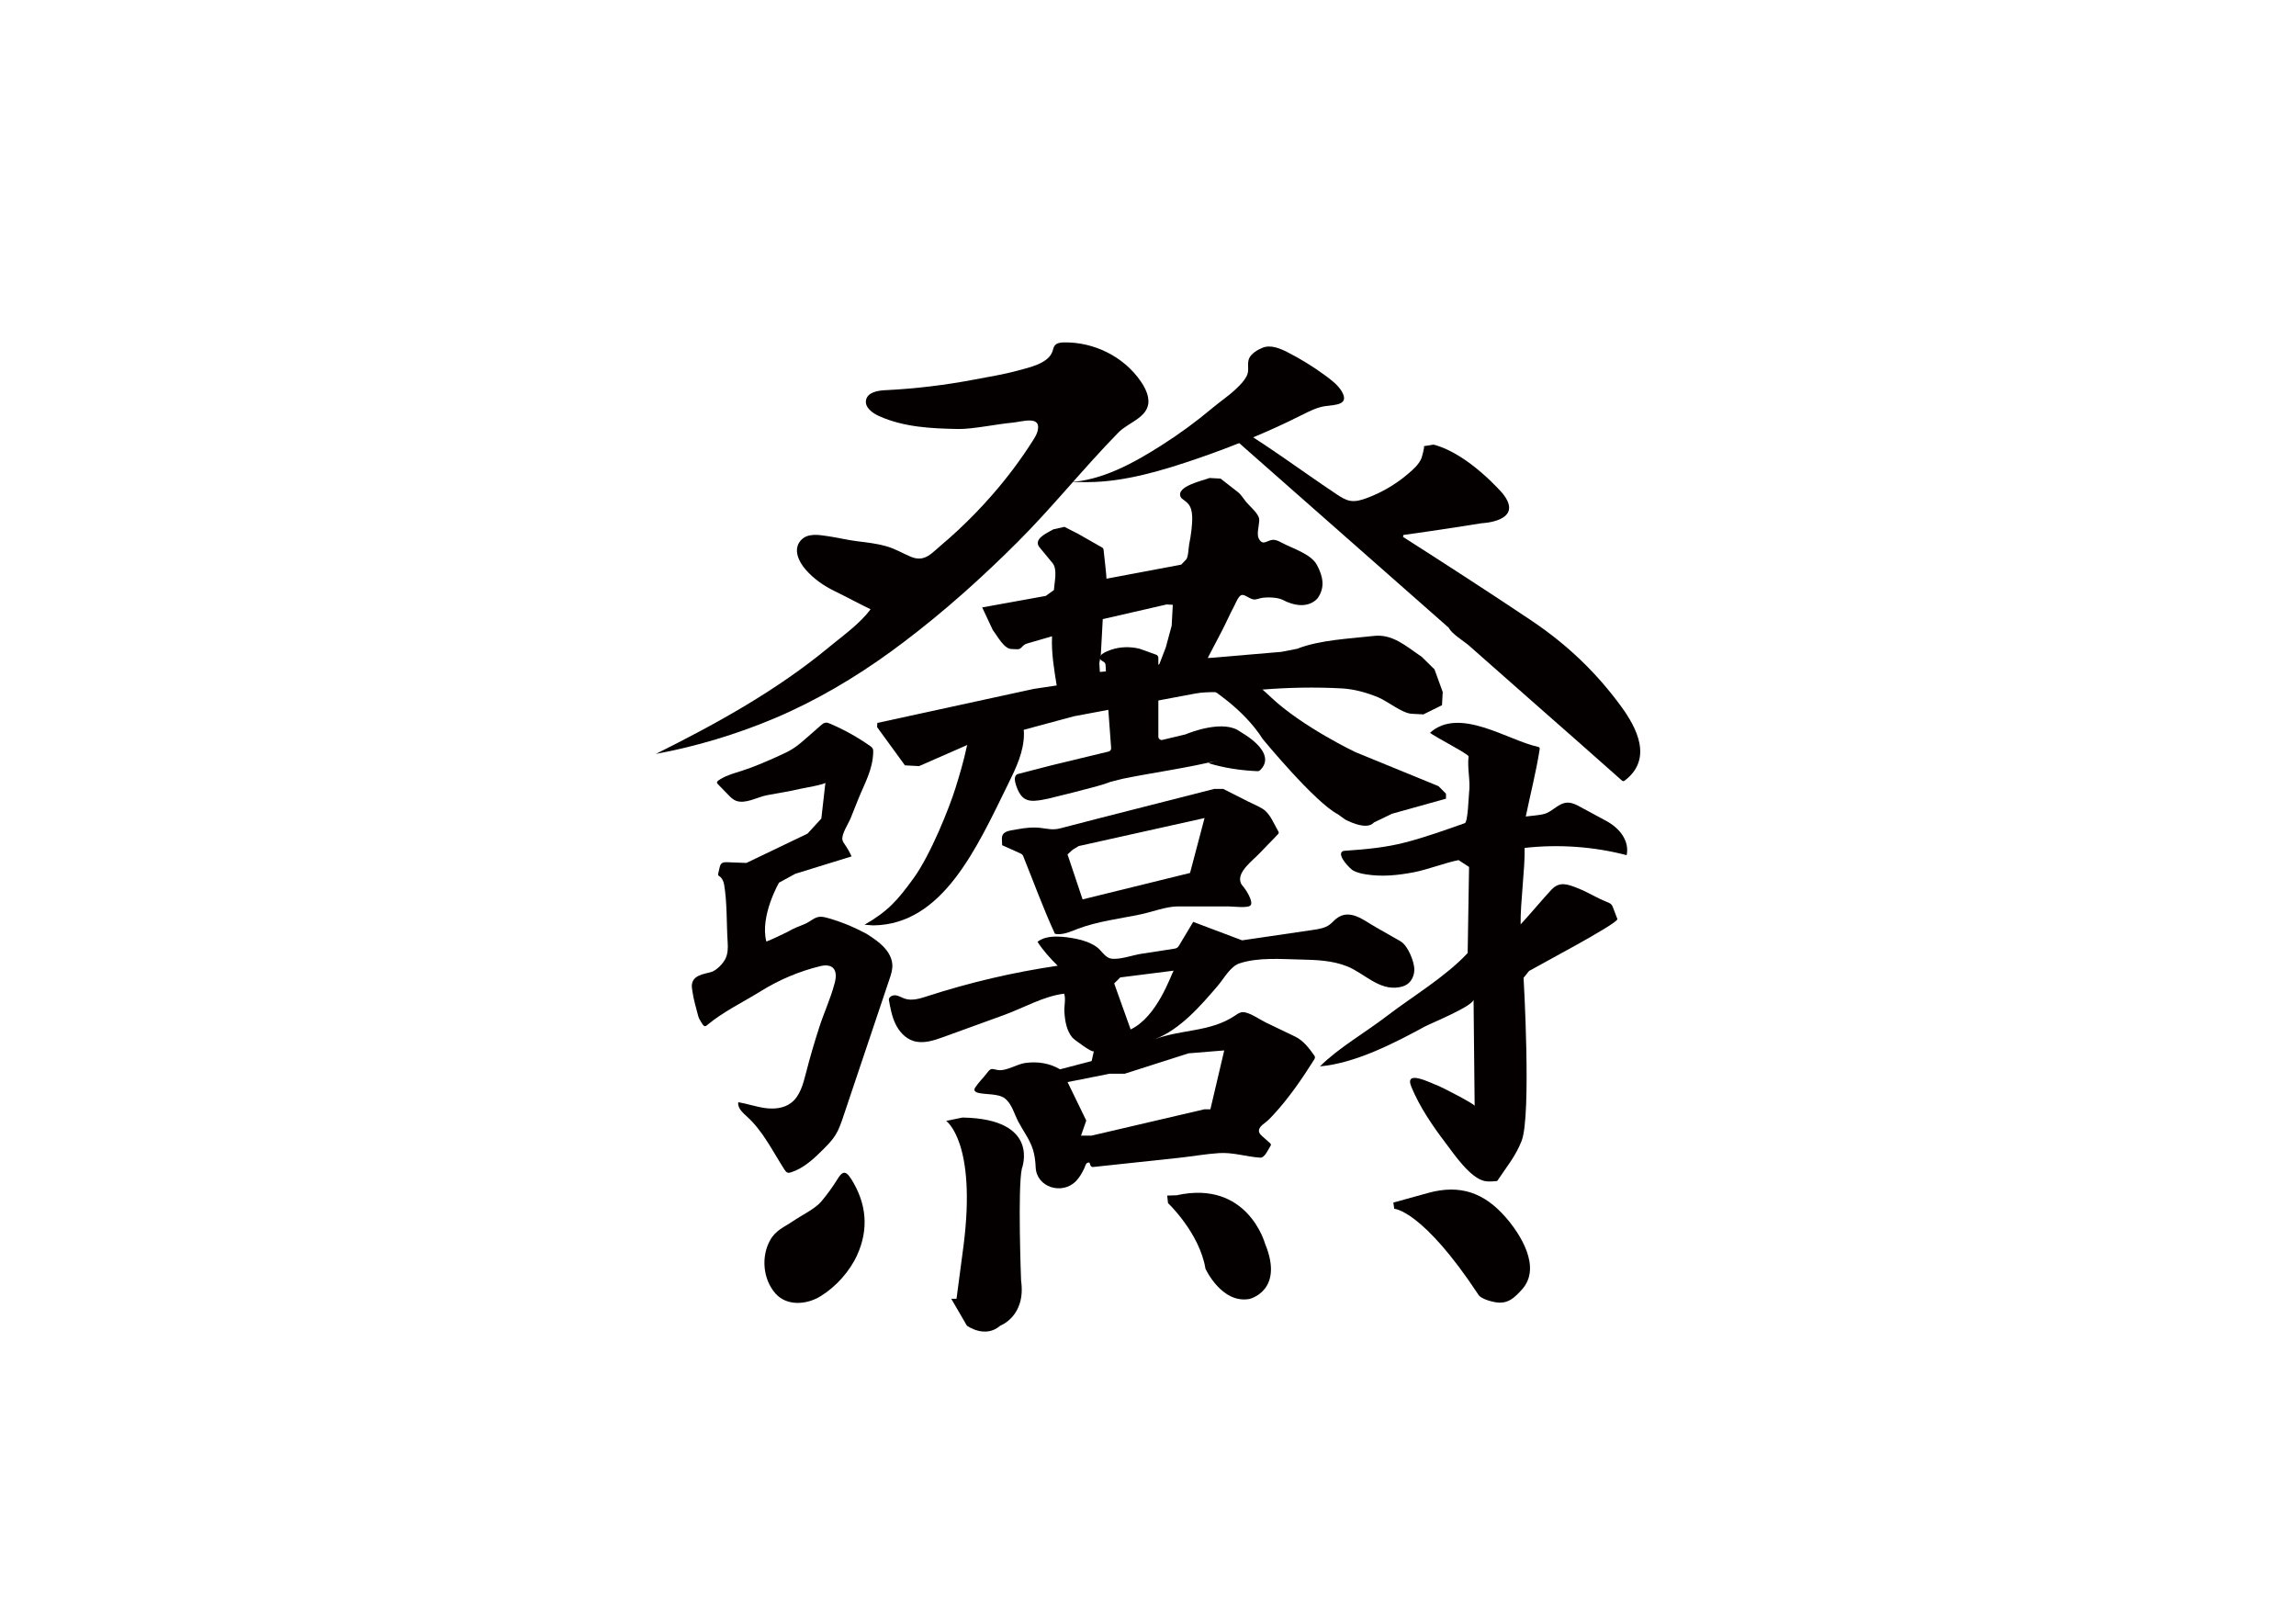
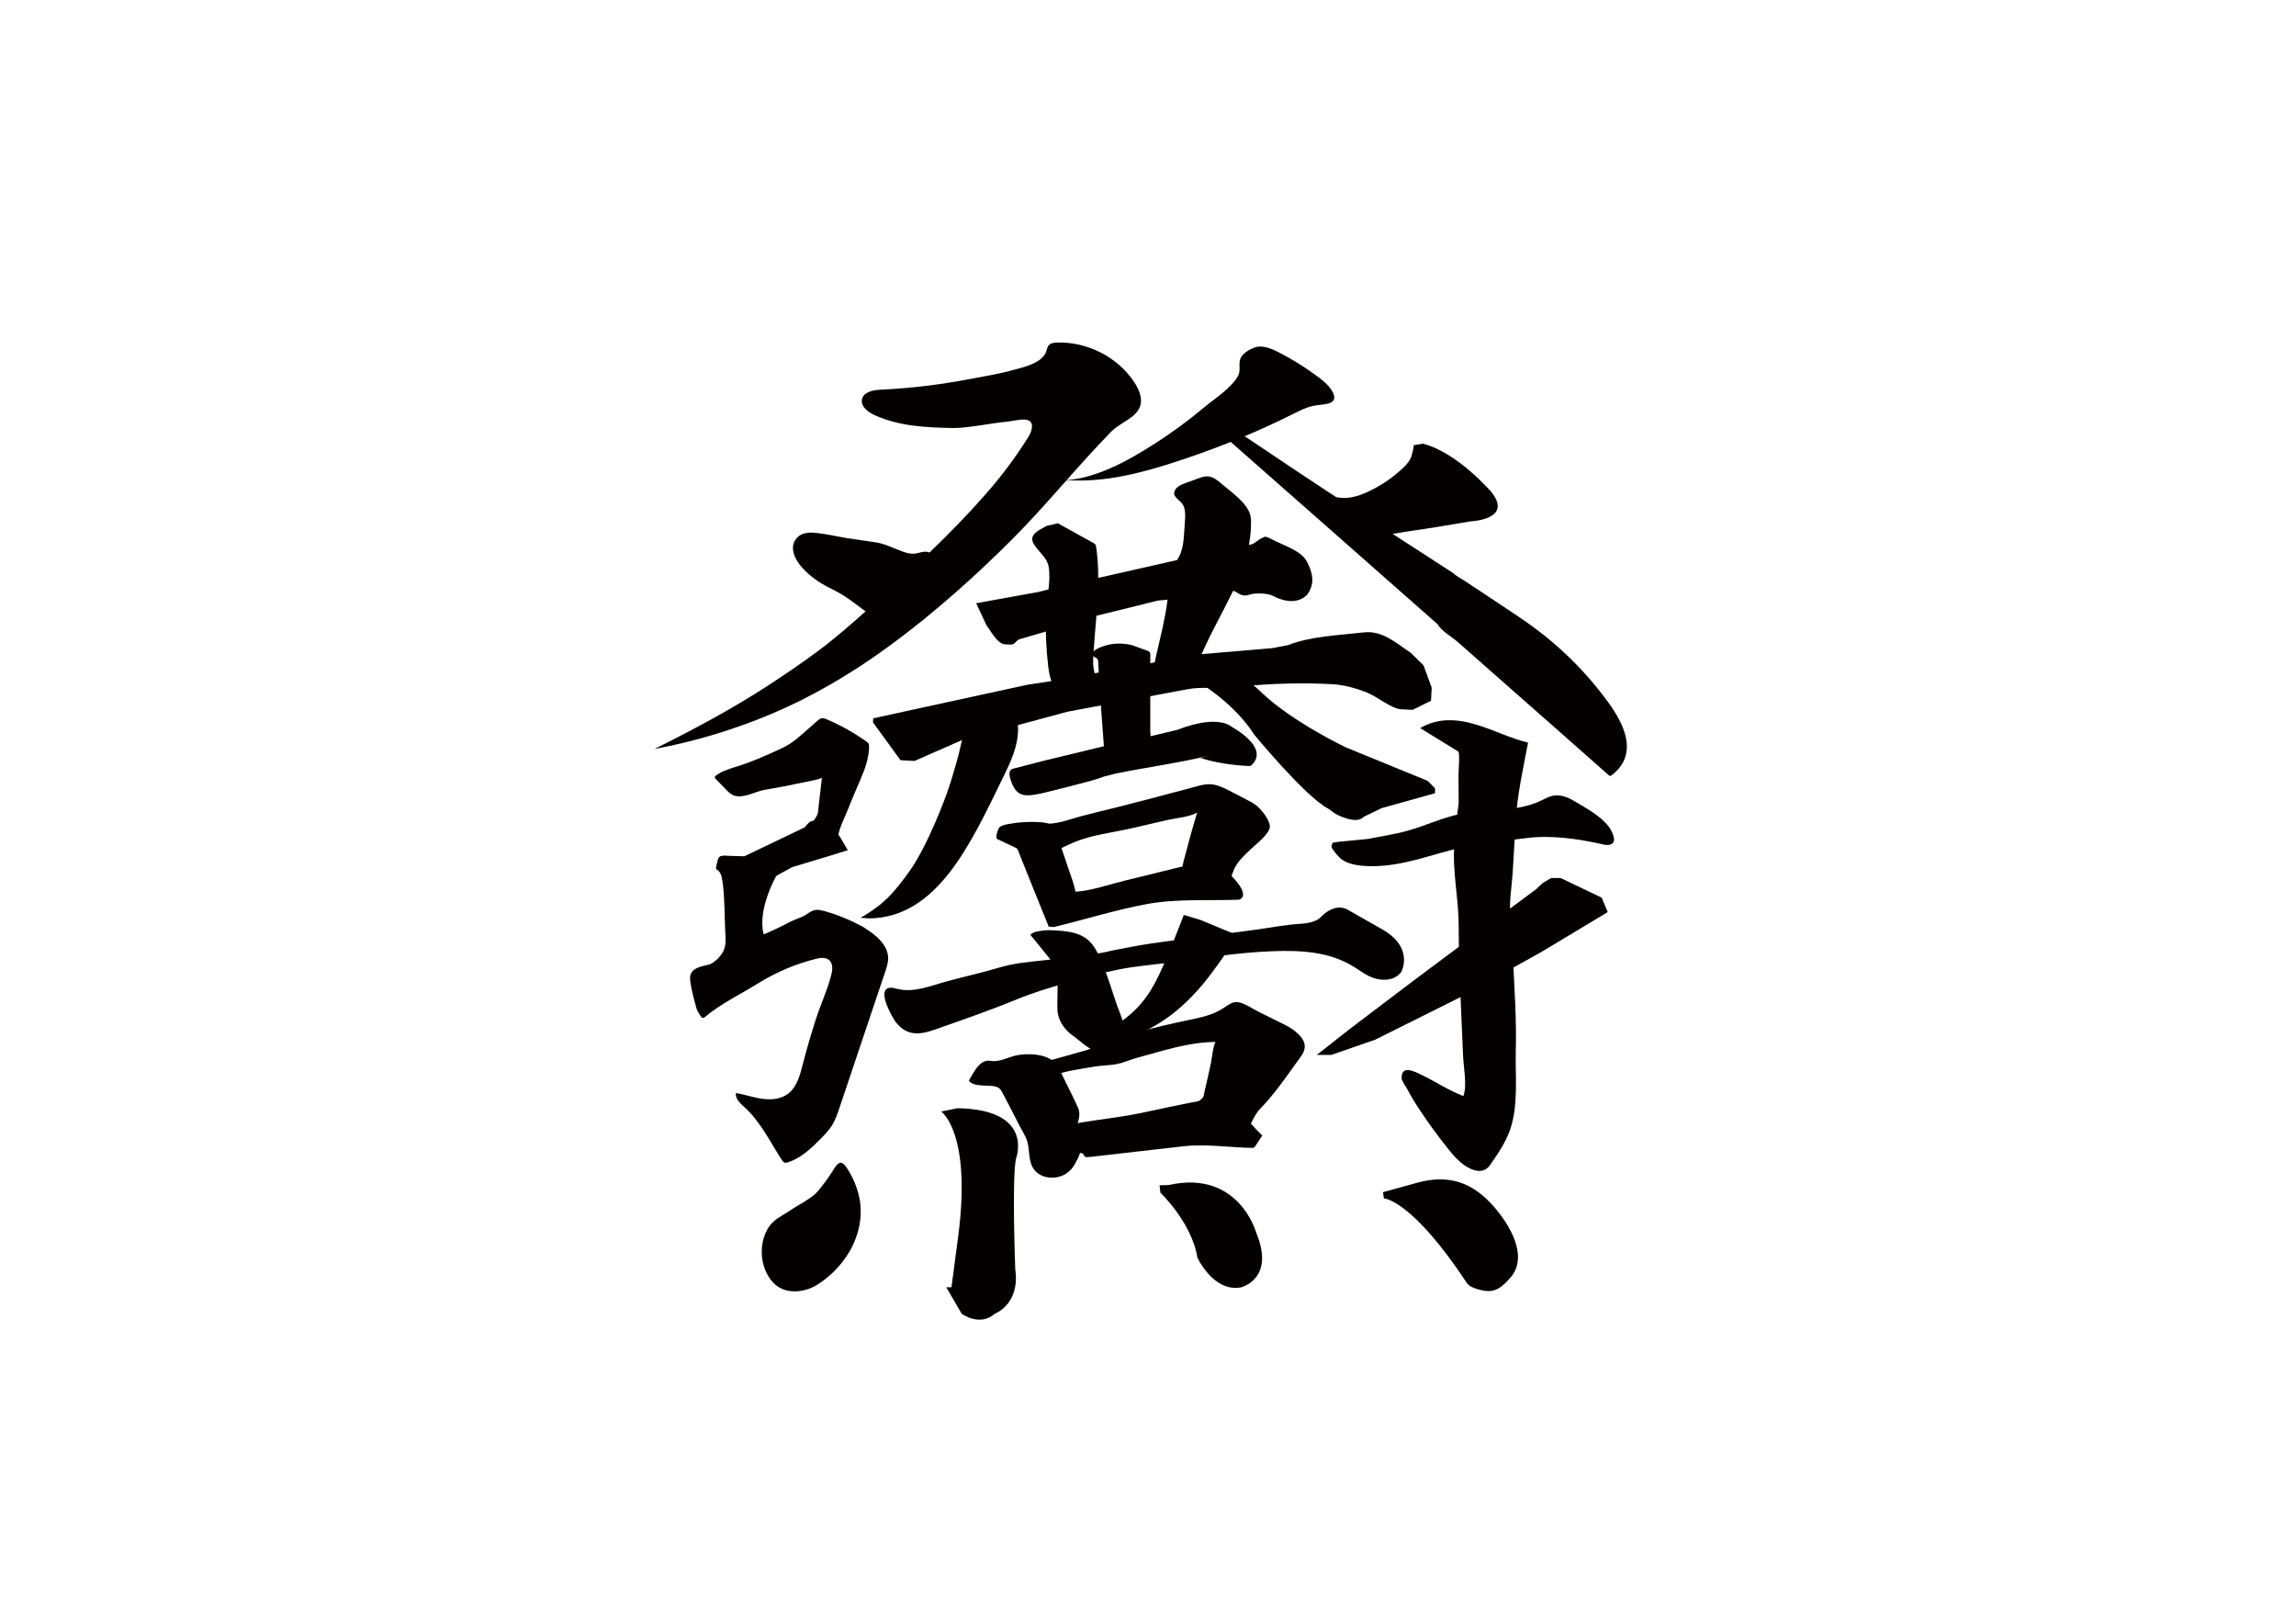
<svg xmlns="http://www.w3.org/2000/svg" id="_图层_1" data-name="图层 1" viewBox="0 0 841.89 595.28">
  <defs>
    <style>
      .cls-1 {
        fill: #040000;
      }
    </style>
  </defs>
-   <path class="cls-1" d="M325.01,143.03c10.89-.55,21.74-1.86,32.45-3.91,5.29-1.01,10.63-1.85,15.83-3.28,4.04-1.11,11.11-2.54,12.64-7.04,.24-.69,.34-1.46,.77-2.05,.74-1.02,2.16-1.2,3.42-1.22,10.99-.18,21.89,5.16,28.15,14.25,1.24,1.79,2.31,3.76,2.7,5.9,1.3,7.1-6.9,8.83-10.86,12.87-12.75,13-24.12,27.32-37.04,40.22-13.02,13-26.76,25.32-41.44,36.43-1.61,1.22-3.23,2.42-4.86,3.61-13.35,9.71-27.63,18.14-42.86,24.57-13.96,5.87-28.55,10.26-43.44,13.02,22.32-11.11,44.33-23.26,63.53-39.16,4.98-4.12,11.42-8.65,15.21-13.88-4.38-2.1-8.64-4.45-13-6.56-4.1-1.97-7.89-4.61-10.88-8.07-2.4-2.76-4.61-7.21-1.78-10.52,2.51-2.93,6.68-2.12,10.02-1.64,3.68,.53,7.27,1.44,10.98,1.89,3.46,.42,6.94,.82,10.31,1.76s6.04,2.6,9.12,3.9c1.24,.52,2.62,.81,3.95,.59,2.66-.44,4.78-2.81,6.76-4.48,2.27-1.91,4.49-3.88,6.67-5.91,4.37-4.08,8.54-8.38,12.47-12.89,5.52-6.32,10.58-13.05,15.06-20.15,.63-1,1.25-2.04,1.55-3.18,1.59-6.04-5.78-3.42-9.26-3.14-5.03,.42-14.66,2.41-19.71,2.32-9.93-.17-20.07-.65-29.18-4.76-2.5-1.13-5.31-3.24-4.72-5.92,.61-2.75,4.16-3.41,6.97-3.55,.16,0,.33-.02,.49-.02Z" />
-   <path class="cls-1" d="M457.97,131.51c.77-1.92,3.31-3.37,5.06-4.05,2.99-1.16,6.42,.31,9.06,1.66,4.79,2.44,9.38,5.27,13.72,8.45,2.22,1.63,4.86,3.6,6.24,6.03,2.76,4.83-2.34,4.79-5.91,5.26-3.18,.42-6.09,1.93-8.96,3.37-12.25,6.15-25.01,11.38-37.96,15.83-12.67,4.35-26.87,8.67-40.4,8.69-2.4,0-4.82-.06-7.21,.04,12.45-.5,24.42-7.23,34.65-13.76,6.33-4.05,12.4-8.5,18.16-13.33,2.94-2.47,6.16-4.58,8.94-7.25,1.36-1.3,2.77-2.72,3.67-4.39,1.18-2.17,.26-3.87,.8-6.1,.04-.15,.09-.3,.15-.45Z" />
-   <path class="cls-1" d="M449.4,154.16c-.49,3.8,4.55,7.91,7.1,10.15,24.93,21.92,49.83,43.88,74.72,65.83,1.16,2.33,5.48,4.83,7.46,6.57,2.64,2.33,5.28,4.66,7.92,6.99,5.44,4.79,10.87,9.59,16.31,14.38,10.56,9.31,21.16,18.58,31.67,27.95,.19,.17,.4,.35,.66,.35,.22,0,.41-.13,.58-.26,10.38-7.98,4.22-19.46-1.35-27.08-9.11-12.47-19.71-22.59-32.54-31.26-.3-.21-.61-.41-.91-.62-13.89-9.3-32.47-21.35-46.57-30.32l.15-.71s15.16-2.1,28.64-4.3c0,0,16.02-.59,7.75-10.91,0,0-12.52-14.64-25.37-17.92,0,0-3.53,.57-3.56,.58,.5-.08-.78,4.28-.85,4.44-1.09,2.45-3.04,4.11-5.08,5.84-4.5,3.81-9.69,6.83-15.24,8.84-1.83,.66-3.77,1.22-5.69,.92-1.87-.29-3.52-1.37-5.1-2.42-13.46-8.96-26.67-19.02-40.7-27.04Z" />
-   <path class="cls-1" d="M525.97,245.37s-4.66-4.58-4.66-4.58c-5.55-3.7-10.55-8.45-17.53-7.65-8.95,1.03-19.72,1.41-28.17,4.72l-5.83,1.13s-26.96,2.29-26.96,2.29c1.72-3.29,3.45-6.59,5.17-9.88,1.59-3.04,2.93-6.21,4.56-9.23,.53-.99,1.6-3.83,2.8-4.05,1.28-.23,3.19,1.85,4.91,1.66,.66-.07,1.28-.31,1.92-.47,1.9-.48,6.23-.38,8.06,.57,9.25,4.82,13.02-.72,13.03-.74,2.64-3.9,1.84-7.81-.34-11.95-2.16-4.1-8.92-6.08-12.86-8.18-.85-.45-1.71-.91-2.65-1.06-2.59-.43-4.12,2.58-5.8-.39-.92-1.63,0-4.61,.09-6.37,.02-.34,.04-.69-.02-1.03-.34-2-3.39-4.52-4.68-6.05-.95-1.14-1.91-2.77-3.09-3.69,0,0-6.37-4.96-6.37-4.96l-4.03-.22c-2.45,.96-12.5,3.06-10.58,7,.14,.3,.41,.51,.67,.71,.74,.57,1.52,1.12,2.13,1.83,1.93,2.23,1.43,6.65,1.16,9.35-.18,1.84-.52,3.67-.87,5.49-.22,1.15-.3,4.66-1.07,5.47l-1.84,1.92s-27.31,5.13-27.4,5.15c.13-.02-.97-9.7-1.04-10.38-.03-.27-.06-.56-.23-.78-.12-.16-.3-.26-.48-.36-2.88-1.63-5.75-3.27-8.62-4.91l-5.05-2.58s-4.09,.93-4.09,.93c-1.79,1.13-6.52,2.93-5.54,5.75,.13,.36,.38,.67,.62,.97,1.55,1.87,3.09,3.75,4.64,5.62,1.92,2.33,.68,7.02,.53,9.9l-3,2.15-23.31,4.22,3.88,8.29c1.62,2.06,4.03,6.84,6.81,6.96,.63,.03,1.26,.05,1.89,.08,.3,.01,.61,.02,.91-.06,.8-.23,1.25-1.07,1.93-1.55,.43-.31,.95-.46,1.46-.61,2.91-.84,5.81-1.71,8.73-2.53-.29,6.01,.75,12.11,1.7,18.03l-8.44,1.27-57.33,12.47-.08,1.53,10.21,14.02,5.18,.28,17.55-7.7s39.23-10.57,39.23-10.57c11.89-2.23,23.78-4.45,35.67-6.68,2.97-.56,5.95-1.11,8.92-1.67,4.75-.89,9.84-.23,14.68-.63,3.22-.26,6.44-.53,9.66-.79,9.59-.79,19.66-.98,29.27-.45,4.6,.25,9.1,1.53,13.35,3.26,3.38,1.38,8.8,5.86,12.28,6.04l4.32,.23,6.82-3.38,.26-4.83-3.01-8.3Zm-96.36-15.92l-2.16,7.96-2.35,6.08-2.38,1.31-19.42,1.54-.2-3.19,.55-3.14,.47-8.63,.24-4.4,23.38-5.37,2.3,.12-.42,7.71Z" />
-   <path class="cls-1" d="M361.98,262.41c-2.88,2.7-6.75,7.86-7.54,11.55-1.11,5.16-2.48,9.78-4.05,14.84-2.27,7.32-9.17,24.6-15.4,33.17-5.9,8.13-9.33,12.05-17.99,17.06,0,0,3.22,.23,3.22,.23,25.38-.3,37.77-28.04,49.55-52.06,2.8-5.71,5.7-11.64,5.69-18.26-.01-6.92-6.42-10.9-12.28-7.44-.44,.26-.83,.56-1.2,.9Z" />
-   <path class="cls-1" d="M443.11,240.2s-12.08,5.84,.12,11.85c0,0,12.66,7.62,19.79,18.9,0,0,19.1,23.24,27.61,27.61l2.53,1.84s7.82,4.37,10.59,1.15l6.67-3.22,19.79-5.52v-1.84l-2.76-2.76-30.37-12.43s-19.56-9.28-31.07-20.17c0,0-14.96-14.57-24.16-14.34l1.27-1.06Z" />
-   <path class="cls-1" d="M404.15,239.76c1.03-.78,2.66-1.35,3.29-1.56,3.31-1.13,6.93-1.18,10.32-.39,.05,.01,.11,.03,.16,.05l6.01,2.16c.48,.17,.81,.63,.81,1.15v28.9c0,.74,.66,1.31,1.39,1.21l8.3-1.98c.1-.01,.19-.04,.29-.08,1.44-.6,14.22-5.7,20.23-.82,0,0,13.9,7.47,7.05,14.01-.24,.22-.56,.34-.88,.32-6.09-.27-12.23-1.15-18.06-2.96,1.24-.43,2.51-.79,3.8-1.07-11.52,2.88-23.46,4.42-35.11,6.79-4.34,1.08-4.42,1.1-4.5,1.13-3.09,1.22-6.45,1.98-9.65,2.84-2.79,.75-5.6,1.47-8.41,2.14-3.29,.79-6.56,1.81-9.96,1.98-1.86,.09-3.56-.39-4.75-1.88s-1.79-3.23-2.24-4.97c-.27-1.05-.22-2.75,1.16-3.01l12.17-3.14,20.92-5.05c.59-.13,.99-.68,.94-1.27-.71-10.03-1.57-20.06-2.02-30.1-.02-.34-.03-.7-.2-1-.37-.65-1.29-.79-1.72-1.4-.53-.74-.1-1.43,.66-2Z" />
-   <path class="cls-1" d="M454.94,323.61c-1.51-3.89,4.55-8.25,6.79-10.66,2.24-2.41,4.63-4.68,6.86-7.11,.14-.15,.29-.32,.3-.53,.02-.19-.09-.37-.18-.54-1.6-2.72-2.99-6.51-5.65-8.19-1.68-1.06-3.63-1.84-5.4-2.73-3.04-1.54-6.08-3.08-9.13-4.62h-3.31c-14.29,3.64-28.57,7.29-42.86,10.93-4.51,1.15-9.02,2.32-13.53,3.51-2.6,.69-4.43,.24-6.97-.11-2.95-.4-6.06-.06-8.96,.49-1.28,.24-3.06,.4-4.22,1.04-1.82,1-1.21,2.66-1.21,4.78,2.15,.97,4.31,1.93,6.46,2.9,.36,.16,.73,.33,.98,.63,.17,.21,.27,.46,.37,.71,3.79,9.4,7.3,19.03,11.54,28.24,2.84,.57,5.67-.8,8.38-1.83,7.3-2.78,15.63-3.73,23.27-5.35,4.17-.89,9.22-2.87,13.51-2.87,6.14,0,12.28,0,18.42,0,1.64,0,7.49,.79,8.24-.5,.87-1.48-1.76-5.55-2.64-6.61-.3-.37-.64-.72-.87-1.14-.08-.15-.15-.3-.21-.45Zm-18.58-3.57l-39.4,9.69-5.52-16.49,1.89-1.73,2.21-1.33,46.14-10.27-5.32,20.13Z" />
-   <path class="cls-1" d="M513.64,345.14c-3.1-1.77-6.21-3.53-9.31-5.3-4.37-2.49-9.47-6.93-14.39-3.01-.84,.67-1.53,1.52-2.4,2.16-1.72,1.27-3.93,1.62-6.05,1.93-8.68,1.26-17.37,2.53-26.04,3.82l-17.93-6.76c-1.69,2.82-3.39,5.64-5.07,8.47-.21,.35-.42,.71-.75,.95-.4,.3-.92,.39-1.42,.46-3.96,.61-7.92,1.22-11.88,1.83-3.1,.48-8.11,2.34-11.18,1.71-2.06-.43-3.42-3.03-5.06-4.2-2.21-1.57-4.99-2.52-7.63-3.03-4.13-.8-10.55-1.73-14.1,1.12,2.03,3.17,4.7,6.11,7.4,8.76-16.22,2.38-32.24,6.13-47.84,11.18-2.71,.88-5.64,1.8-8.33,.86-1.06-.37-2.04-1.02-3.15-1.18s-2.48,.42-2.6,1.53c.54,3.04,1.09,6.11,2.42,8.9,1.33,2.78,3.54,5.28,6.47,6.25,3.64,1.21,7.58-.11,11.18-1.42,7.4-2.69,14.8-5.37,22.2-8.06,7.06-2.56,14.55-6.93,22.02-7.81,.67,1.98-.05,4.56,.09,6.67,.21,3.31,.75,6.75,2.88,9.39,.52,.65,7.7,6.02,7.94,4.96-.28,1.23-.55,2.45-.83,3.68-3.86,1.01-7.72,2.02-11.59,3.03-3.86-2.3-8.4-2.95-12.81-2.32-2.99,.43-6.84,2.97-9.72,2.61-2.69-.35-2.55-1.17-4.44,1.3-1.32,1.73-2.9,3.2-4.1,5.04-.17,.26-.34,.54-.33,.85,.02,.65,.77,.99,1.4,1.15,2.73,.68,7.4,.23,9.7,1.98,2.68,2.04,3.52,5.81,5.03,8.65,1.78,3.36,4.14,6.42,5.31,10.08,.68,2.12,.93,4.36,1.03,6.59,.3,7.36,9.76,10.28,14.83,5,1.31-1.36,2.23-3.04,3.04-4.74,.22-.46,.48-1.56,.93-1.81,1.43-.81,.82,.73,1.68,1.31,.22,.15,.52,.13,.79,.1,10.42-1.1,20.84-2.22,31.25-3.34,4.89-.52,9.85-1.43,14.75-1.74,5.07-.32,10.02,1.34,15.05,1.68,1.67,.11,2.92-3,3.69-4.16,.13-.2,.27-.42,.24-.65-.03-.25-.23-.44-.41-.6-.88-.78-1.76-1.56-2.64-2.34-.48-.43-.97-.87-1.22-1.47-.62-1.54,1.13-2.82,2.16-3.6,1.12-.85,2.1-1.9,3.05-2.93,5.66-6.13,10.45-13.1,14.88-20.14,.18-.29,.37-.6,.34-.94-.02-.28-.18-.53-.35-.76-1.77-2.52-4-5.4-6.84-6.76-3.65-1.75-7.29-3.5-10.94-5.26-2.12-1.02-6.08-3.86-8.43-3.74-1.03,.05-1.92,.7-2.78,1.28-9.05,6.09-19.67,4.94-29.4,8.66,9.27-3.55,16.79-12.23,23.07-19.58,2.34-2.73,4.62-7.11,7.99-8.24,6.87-2.28,15.29-1.56,22.41-1.41,5.72,.12,11.71,.34,17.09,2.51,6.33,2.56,11.57,8.87,18.93,7.67,1.1-.18,2.2-.51,3.11-1.15,1.75-1.22,2.62-3.44,2.57-5.57-.06-2.75-2.38-8.61-4.99-10.09Zm-77.78,41.02l13.04-1.06-5.08,21.59h-2.21l-41.37,9.65h-3.86l1.93-5.52-6.86-14.11,15.45-3.07h5.52l23.44-7.49Zm-21.28-8.75l-6.03-16.86,2.21-2.21,19.58-2.48c-1.1,1.88-6.03,16.92-15.76,21.55Z" />
-   <path class="cls-1" d="M264.37,285.53c2.27-1.37,4.89-2.06,7.42-2.87,4.78-1.52,9.4-3.55,13.98-5.63,1.74-.79,3.48-1.59,5.09-2.63,1.74-1.12,3.31-2.49,4.87-3.86,1.74-1.53,3.48-3.06,5.22-4.58,.51-.45,1.05-.91,1.71-1.01,.62-.09,1.23,.15,1.8,.4,5.14,2.2,10.06,4.95,14.66,8.19,.31,.22,.62,.45,.82,.77,.26,.44,.27,.99,.25,1.51-.2,6.43-3.11,11.3-5.44,17.04-.96,2.36-1.91,4.73-2.84,7.11-.74,1.89-3.5,5.92-2.99,8,.16,.65,.55,1.18,.91,1.71,.92,1.33,1.73,2.77,2.42,4.29-6.87,2.12-13.74,4.25-20.62,6.37l-5.98,3.25s-7.05,12.2-4.66,21.56c.05,.21,7.32-3.22,7.82-3.53,2.01-1.22,4.22-2.02,6.38-2.91,1.86-.77,3.47-2.56,5.55-2.61,1-.03,1.99,.23,2.95,.5,5.57,1.58,10.94,3.9,15.95,6.86-1.2-.72-2.41-1.41-3.61-2.12,4.3,2.57,10.69,6.37,11.16,12.16,.15,1.87-.45,3.72-1.05,5.49-5.65,16.82-11.3,33.65-16.96,50.47-.77,2.28-1.55,4.59-2.81,6.62-1.17,1.9-2.73,3.5-4.29,5.07-3.51,3.54-7.27,7.09-11.95,8.62-.45,.15-.93,.27-1.37,.12-.49-.17-.81-.64-1.1-1.08-4.34-6.7-7.88-14.16-13.77-19.46-1.58-1.43-3.51-3.13-3.19-5.27,3.3,.56,6.5,1.69,9.82,2.15,3.32,.45,6.93,.14,9.61-1.94,3.21-2.48,4.36-6.83,5.38-10.83,1.46-5.72,3.12-11.37,4.94-16.98,1.72-5.31,4.09-10.36,5.53-15.78,.33-1.23,.62-2.52,.43-3.78-.46-3.03-3.12-3.33-5.53-2.74-7.7,1.86-15.11,4.98-21.88,9.18-6.6,4.1-13.86,7.54-19.87,12.58-.19,.16-.41,.28-.66,.28-.54,0-1.08-1.06-1.35-1.46-.5-.75-.93-1.57-1.16-2.46-.9-3.49-1.58-5.58-2.12-9.18-.11-.72-.22-1.46-.13-2.19,.42-3.36,4.11-3.77,6.65-4.46,.34-.09,.68-.18,1-.33,1.7-.8,3.61-2.75,4.53-4.44,1.02-1.89,1.07-4.12,.93-6.23-.45-6.83-.16-14.5-1.3-21.16-.21-1.23-.77-2.44-1.69-3.03-.2-.13-.43-.25-.5-.51-.05-.18,0-.37,.04-.55,.75-2.98,.47-4.2,3.16-4.12,2.38,.07,4.77,.18,7.15,.27l22.41-10.74,5.08-5.54s1.49-13.16,1.49-13.16c-.06,.66-8.46,2.08-9.28,2.28-4.02,.97-8.12,1.55-12.18,2.33-3.42,.66-7.86,3.33-11.3,2.05-1.11-.41-1.98-1.29-2.81-2.14-1.29-1.32-2.58-2.64-3.86-3.97-.16-.16-.32-.34-.34-.57-.02-.32,.25-.57,.5-.75,.31-.23,.62-.44,.95-.63Z" />
-   <path class="cls-1" d="M492.14,312.19c.3-.22,.7-.26,1.08-.29,7.61-.53,14.8-1.15,22.2-3.09,7.36-1.93,14.53-4.5,21.7-7.03,1.14-.4,1.4-10.01,1.55-11.09,.59-4.45-.73-8.9-.17-13.36,.11-.85-12.73-7.36-14.13-8.69,10.72-9.67,28.48,2.75,39.37,5.1,.26,.06,.55,.13,.71,.32,.17,.2,.13,.47,.1,.71-1.29,8.27-3.4,16.36-5.08,24.57,2.22-.31,4.77-.38,6.89-.98,3.09-.87,5.17-4.16,8.64-4.1,1.56,.03,2.97,.76,4.28,1.47,3.23,1.75,6.47,3.49,9.7,5.24,4.99,2.69,8.56,7.36,7.48,12.55-12.05-3.15-24.91-4.07-37.41-2.66,.15,7.75-1.62,20.29-1.47,28.04,2.49-2.64,8.8-10.08,11.29-12.72,2.92-3.1,5.85-2.08,9.67-.55,4.19,1.68,6.46,3.35,10.65,5.03,.59,.24,1.21,.49,1.62,.92,.35,.37,.53,.83,.7,1.28,.51,1.35,1.03,2.71,1.54,4.06,.57,1.48-29,17.06-32.38,19.05l-2.01,2.51s2.92,50.26-.7,59.73c-2.13,5.56-5.59,9.68-8.97,14.75-1.48,.16-2.99,.32-4.45,.06-5.39-.97-11.5-10.07-14.28-13.72-5.02-6.61-9.68-13.41-12.76-20.87-2.7-6.56,7.1-1.36,9.99-.31,.98,.36,13.22,6.6,13.23,7.31,0,0-.4-38.99-.4-39,.03,2.35-15.84,8.82-17.82,9.89-10.91,5.93-25.39,13.48-38.5,14.63,6.75-6.74,16.53-12.34,24.32-18.3,9.56-7.32,21.85-14.63,29.84-23.26l.51-31.55s-3.85-2.51-3.85-2.51c-4.8,.94-11.51,3.52-16.32,4.44-5.88,1.12-11.64,1.74-17.6,.79-1.63-.26-3.27-.62-4.72-1.4-1.16-.62-5.91-5.52-4.03-6.97Z" />
-   <path class="cls-1" d="M346.93,410.94s11.24,7.71,6.37,45.78l-2.57,19.44h-1.92l5.72,9.84s6.64,4.92,12.26,0c0,0,9.49-3.46,7.62-16.5,0,0-1.3-33.96,.29-41.1,0,0,7.08-18.2-21.77-18.69l-5.99,1.23Z" />
-   <path class="cls-1" d="M309,430.1c-.57,.28-1.16,.97-1.83,2.06-1.79,2.9-3.79,5.66-5.97,8.27-2.31,2.77-7.39,5.17-10.38,7.23-3.34,2.3-6.33,3.25-8.45,7.05-3.29,5.92-2.69,14.21,1.97,19.5,4.09,4.65,11.33,4.22,16.54,1.01,5.61-3.45,10.7-9.09,13.42-15.1,4.35-9.59,3.39-18.89-2.03-27.64-1.3-2.1-2.26-2.89-3.28-2.39Z" />
-   <path class="cls-1" d="M428.27,441.05s11.61,10.99,13.75,24.1c0,0,5.91,12.9,16.12,11.07,0,0,12.9-2.98,5.72-20.28,0,0-6.38-23.51-32.44-17.73l-3.43,.11,.29,2.74Z" />
-   <path class="cls-1" d="M510.9,440.88l.34,2.28s10.31,.34,30.92,31.59c.96,1.46,4.62,2.41,6.16,2.67,4.53,.77,6.94-1.55,9.8-4.74,7.24-8.07-.71-20.36-6.1-26.49-7.68-8.74-16.4-12.16-28.47-8.81,0,0-12.65,3.51-12.65,3.51Z" />
+   <path class="cls-1" d="M318.22,223.39c-5.77,5.15-11.52,10.22-17.7,14.85s-12.73,9.09-19.29,13.34c-13.23,8.58-27.18,16-41.29,23.02,14.71-2.73,29.12-7.06,42.91-12.86,15.04-6.36,29.14-14.67,42.34-24.27,1.61-1.17,3.21-2.36,4.8-3.56,14.5-10.97,28.07-23.14,40.94-35.99,12.76-12.74,23.99-26.88,36.59-39.73,3.92-3.99,12.01-5.71,10.73-12.72-.39-2.12-1.44-4.05-2.66-5.83-6.18-8.98-16.95-14.26-27.8-14.08-1.24,.02-2.65,.2-3.38,1.2-.43,.59-.52,1.34-.76,2.03-1.51,4.45-8.5,5.86-12.49,6.95-5.14,1.41-10.41,2.24-15.64,3.24-10.58,2.03-21.3,3.32-32.06,3.86-.16,0-.33,.02-.49,.02-2.78,.13-6.29,.79-6.89,3.51-.58,2.64,2.2,4.73,4.67,5.85,8.99,4.07,19.02,4.54,28.82,4.7,4.99,.09,14.5-1.89,19.47-2.3,3.44-.28,10.72-2.87,9.15,3.1-.3,1.13-.91,2.15-1.53,3.14-4.43,7.01-9.42,13.66-14.88,19.9-13.35,15.29-28.22,28.89-43.35,42.41-.07,.06-.14,.13-.22,.19Z" />
+   <path class="cls-1" d="M334.6,203c-1.38-.03-2.71-.46-4.06-.95-1.45-.53-2.86-1.15-4.3-1.72-1.77-.7-3.58-1.3-5.47-1.54-2.56-.33-5.09-.83-7.65-1.14-.1-.01-.2-.02-.31-.04-3.66-.44-7.21-1.35-10.84-1.87-3.3-.47-7.42-1.28-9.9,1.62-2.8,3.27-.61,7.66,1.76,10.4,2.96,3.41,6.7,6.02,10.75,7.97,10.6,5.1,12.01,10.23,23.49,13.19,2.08,.54,4.29,.94,6.37,.38,4.8-1.28,7.83-5.61,8.99-10.23,.81-3.23,.59-6.58-.16-9.8-.41-1.75-.99-3.46-1.51-5.18-.13-.41-.26-.84-.54-1.17-.52-.61-1.46-.67-2.2-.64-.92,.05-1.81,.33-2.7,.54-.58,.14-1.15,.19-1.7,.18Z" />
+   <path class="cls-1" d="M454.82,131.47c.76-1.9,3.27-3.33,5-4,2.95-1.15,6.34,.31,8.95,1.64,4.73,2.41,9.27,5.21,13.55,8.34,2.2,1.61,4.8,3.56,6.17,5.96,2.72,4.77-2.31,4.73-5.84,5.19-3.14,.41-6.02,1.91-8.85,3.33-12.1,6.08-24.7,11.24-37.5,15.64-12.52,4.3-26.55,8.56-39.91,8.59-2.37,0-4.76-.06-7.13,.04,12.3-.49,24.13-7.14,34.22-13.59,6.25-4,12.25-8.4,17.94-13.17,2.91-2.44,6.09-4.53,8.84-7.16,1.34-1.28,2.74-2.68,3.63-4.33,1.16-2.15,.26-3.82,.79-6.03,.04-.15,.08-.3,.14-.45Z" />
+   <path class="cls-1" d="M508.85,196.07c2.75-.46,5.49-.99,8.25-1.39,3.4-.5,6.81-.97,10.2-1.54,3.96-.66,7.92-1.35,11.88-2,0,0,15.83-.58,7.66-10.77,0,0-12.36-14.46-25.06-17.7,0,0-3.49,.56-3.52,.57,.49-.08-.77,4.22-.84,4.38-1.07,2.42-3,4.06-5.02,5.77-2.32,1.97-4.83,3.72-7.5,5.2-3.85,2.13-8.46,4.29-12.95,3.93-1.51-.12-3.01-.37-4.52-.31-1.45,.06-2.58,.59-3.17,1.97s-.61,2.95-.4,4.39c.35,2.43,2.76,3.99,4.77,5.07,5.5,2.94,12.19,3.67,18.3,2.75,.64-.1,1.28-.2,1.91-.31Z" />
+   <path class="cls-1" d="M510.74,195.8c7.47,4.83,14.94,9.66,22.4,14.49,0,.39,3.28,2.22,3.85,2.62,1.73,1.2,3.51,2.32,5.27,3.49,3.38,2.24,6.77,4.49,10.15,6.74,1.41,.93,2.81,1.88,4.21,2.81,.3,.2,.6,.4,.9,.61,12.67,8.57,23.15,18.56,32.14,30.88,5.5,7.53,11.59,18.86,1.33,26.75-.17,.13-.36,.26-.57,.26-.25,0-.46-.18-.65-.34-10.38-9.25-20.85-18.41-31.28-27.61-5.37-4.74-10.74-9.47-16.11-14.21-2.61-2.3-5.22-4.6-7.83-6.9-1.95-1.72-6.22-4.2-7.37-6.5-24.6-21.69-49.19-43.38-73.82-65.03-2.52-2.21-7.5-6.28-7.01-10.03,5.81,3.32,11.43,6.96,16.96,10.72,15.67,10.62,31.53,20.96,47.43,31.25Z" />
+   <path class="cls-1" d="M450.78,216.89c.33-.06,0,0,1.19-.22,1.26-.23,2.44,1.84,4.85,1.64,.65-.06,1.27-.3,1.9-.46,1.87-.47,6.16-.38,7.96,.57,9.14,4.77,12.86-.71,12.87-.73,2.61-3.85,1.82-7.72-.34-11.81-2.13-4.05-8.81-6.01-12.7-8.08-.83-.44-1.69-.89-2.62-1.05l-1.54,.68-3.06,2.04-29.25,6.21s-25.89,5.86-25.98,5.88l-18.21,4.17-4.88,1.26-23.03,4.17,3.83,8.19c1.6,2.03,3.98,6.76,6.73,6.87,.62,.03,1.25,.05,1.87,.08,.3,.01,.61,.02,.9-.06,.79-.22,1.23-1.05,1.91-1.53,.43-.3,.94-.45,1.45-.6,2.87-.83,5.74-1.69,8.62-2.5l18.32-5.75,14.89-3.66,8.05-2.01,14.32-1.33,11.98-1.96Z" />
+   <path class="cls-1" d="M385.16,249.76l-8.34,1.26-56.63,12.32-.08,1.51,10.08,13.85,5.12,.28,17.34-7.61s38.75-10.44,38.75-10.44c11.74-2.2,23.49-4.4,35.23-6.6,2.94-.55,5.88-1.1,8.81-1.65,4.7-.88,9.72-.23,14.5-.62,3.18-.26,6.36-.52,9.54-.78,9.47-.78,19.43-.97,28.92-.45,4.54,.25,8.99,1.51,13.18,3.22,3.33,1.36,8.69,5.78,12.13,5.97l4.26,.23,6.74-3.34,.26-4.77-2.98-8.2s-4.6-4.53-4.6-4.53c-5.49-3.65-10.43-8.35-17.32-7.56-8.85,1.02-19.48,1.39-27.82,4.66l-5.76,1.11s-26.63,2.26-26.63,2.26l-54.7,9.86Z" />
+   <path class="cls-1" d="M359.99,260.78c-2.85,2.67-6.67,7.77-7.45,11.41-1.09,5.1-2.45,9.66-4,14.66-2.24,7.23-9.06,24.3-15.21,32.77-5.83,8.03-9.21,11.91-17.77,16.85,0,0,3.18,.23,3.18,.23,25.08-.3,37.31-27.7,48.94-51.43,2.76-5.64,5.63-11.5,5.62-18.04-.01-6.84-6.35-10.77-12.13-7.35-.43,.25-.82,.55-1.19,.89Z" />
+   <path class="cls-1" d="M440.14,238.83s-11.93,5.77,.11,11.71c0,0,12.5,7.53,19.55,18.67,0,0,18.87,22.96,27.28,27.28l2.5,1.82s7.73,4.32,10.46,1.14l6.59-3.18,19.55-5.46v-1.82l-2.73-2.73-30.01-12.28s-19.32-9.17-30.69-19.93c0,0-14.78-14.4-23.87-14.17l1.25-1.05Z" />
+   <path class="cls-1" d="M423.51,269.53l8.2-1.96c.1-.01,.19-.04,.28-.08,1.42-.59,14.05-5.63,19.98-.81,0,0,13.73,7.37,6.96,13.84-.23,.22-.55,.33-.87,.32-6.01-.27-12.08-1.14-17.84-2.93,1.23-.42,2.48-.78,3.75-1.06-11.38,2.85-23.18,4.37-34.68,6.71-4.29,1.07-4.37,1.09-4.44,1.12-3.06,1.21-6.37,1.95-9.53,2.81-2.76,.74-5.53,1.45-8.31,2.12-3.25,.78-6.48,1.79-9.84,1.96-1.84,.09-3.52-.39-4.69-1.86s-1.77-3.19-2.21-4.91c-.27-1.04-.22-2.72,1.14-2.97l12.03-3.1,20.67-4.99,19.4-4.2Z" />
+   <path class="cls-1" d="M421.78,268.34v-28.55c0-.51-.32-.96-.8-1.13l-5.94-2.14c-.05-.02-.11-.03-.16-.05-3.35-.78-6.92-.73-10.19,.39-.62,.21-2.23,.77-3.25,1.54-.75,.57-1.18,1.24-.65,1.98,.43,.6,1.34,.74,1.7,1.38,.17,.29,.19,.65,.2,.98,.45,9.92,1.29,19.83,2,29.73,.09,1.22,.18,2.44,.28,3.66,.09,1.1-.04,1.89,.95,2.57,.65,.45,1.3,.9,1.96,1.35,1.06,.73,1.94,1.22,3.23,1.41,1.35,.2,2.73,.15,4.09,.09,.8-.03,1.6-.07,2.36-.31,3.32-1.05,4.96-4.39,4.86-7.7-.05-1.77-.64-3.47-.64-5.21Z" />
+   <path class="cls-1" d="M284.61,321.21s-6.97,12.05-4.61,21.29c.05,.21,7.23-3.18,7.73-3.49,1.99-1.2,4.17-1.99,6.3-2.87,1.84-.76,3.43-2.53,5.48-2.58,.99-.03,1.96,.22,2.92,.49,5.51,1.56,10.8,3.85,15.76,6.77-1.18-.71-2.38-1.39-3.57-2.09,4.25,2.54,10.56,6.29,11.03,12.01,.15,1.85-.45,3.67-1.04,5.43-5.58,16.62-11.16,33.24-16.75,49.85-.76,2.25-1.53,4.53-2.77,6.54-1.16,1.87-2.7,3.46-4.24,5.01-3.47,3.5-7.19,7.01-11.81,8.52-.44,.14-.92,.27-1.36,.12-.48-.17-.8-.63-1.08-1.06-4.28-6.62-7.79-13.98-13.6-19.22-1.57-1.41-3.46-3.09-3.15-5.21,3.26,.55,6.42,1.67,9.7,2.12,3.28,.45,6.84,.13,9.49-1.91,3.17-2.45,4.3-6.74,5.31-10.7,1.44-5.65,3.08-11.23,4.88-16.77,1.69-5.24,4.04-10.23,5.46-15.59,.32-1.22,.61-2.49,.42-3.74-.46-2.99-3.08-3.28-5.47-2.71-7.6,1.84-14.93,4.92-21.62,9.07-6.52,4.05-13.69,7.45-19.62,12.43-.19,.16-.41,.28-.65,.28-.54,0-1.07-1.04-1.33-1.44-.49-.74-.92-1.55-1.14-2.43-.89-3.44-1.56-5.51-2.1-9.07-.11-.71-.22-1.44-.13-2.16,.41-3.32,4.06-3.73,6.57-4.4,.34-.09,.68-.18,.99-.33,1.68-.79,3.57-2.71,4.48-4.39,1.01-1.86,1.06-4.07,.92-6.15-.44-6.75-.15-14.32-1.28-20.9-.21-1.22-.76-2.41-1.66-2.99-.2-.13-.43-.25-.5-.51-.05-.18,0-.37,.04-.55,.74-2.94,.46-4.15,3.12-4.07,2.35,.07,4.71,.18,7.06,.26l11.58,.39,2.47,3.57-2.24,3.14Z" />
+   <path class="cls-1" d="M304.97,313.53c1.97-.61,3.94-1.22,5.91-1.83-.9-1.52-1.79-3.04-2.69-4.56-.8-1.36-1.82-2.48-2.81-3.7-.91-1.12-1.93-1.92-2.84-3.04-.05-.06-.1-.12-.17-.15-.08-.03-.16,0-.23,.01-1.53,.39-2.97,.4-4.51,.76-1.03,.24-1.9,1.58-2.63,2.33l-22.14,10.61c-2.35-.09-4.71-.19-7.06-.26-2.66-.08-2.38,1.13-3.12,4.07-.05,.18-.09,.37-.04,.55,.07,.26,.3,.38,.5,.51,.9,.58,1.46,1.77,1.66,2.99l.8,3.62,5.04,1.85,6.51-4.34,7.52-1.87,5.9-3.21c6.79-2.1,7.47-2.19,14.26-4.29" />
+   <path class="cls-1" d="M307.47,305.78c.54-2.67,1.88-5.23,2.91-7.75,1.66-4.07,3.32-8.13,5.08-12.15,1.65-3.79,3.08-7.67,3.21-11.84,.02-.51,0-1.05-.25-1.49-.19-.32-.51-.55-.81-.76-4.54-3.2-9.4-5.91-14.48-8.09-.57-.24-1.17-.48-1.78-.39-.65,.1-1.19,.56-1.69,1-1.72,1.51-3.44,3.02-5.16,4.53-1.54,1.35-3.09,2.71-4.81,3.81-1.59,1.02-3.31,1.82-5.03,2.6-4.52,2.06-9.08,4.06-13.81,5.56-2.5,.8-5.09,1.48-7.33,2.84-.32,.19-.63,.4-.93,.62-.25,.18-.51,.43-.49,.74,.02,.23,.18,.41,.34,.57,1.27,1.31,2.55,2.61,3.82,3.92,.82,.84,1.68,1.71,2.77,2.12,3.4,1.26,7.78-1.37,11.16-2.02,4.01-.77,8.05-1.34,12.03-2.3,.81-.19,9.1-1.59,9.16-2.25,0,0-1.48,13-1.48,13-.12,1.07-2.28,3.84-2.97,4.82-.95,1.34-2.1,3.55-1.36,5.19,.2,.45,.85,.97,1.19,1.32,.7,.7,.81,.51,1.62,1.09,.57,.41,1.23,.58,1.91,.72,1.66,.36,4.47-.61,5.72-1.75,.86-.79,1.18-2,1.37-3.15,.03-.16,.06-.33,.09-.49Z" />
+   <path class="cls-1" d="M345.13,407.5s11.1,7.62,6.29,45.22l-2.54,19.21h-1.9l5.65,9.72s6.56,4.86,12.11,0c0,0,9.38-3.42,7.53-16.3,0,0-1.28-33.55,.28-40.6,0,0,6.99-17.98-21.5-18.46l-5.92,1.22Z" />
+   <path class="cls-1" d="M307.66,426.43c-.56,.28-1.14,.96-1.81,2.04-1.77,2.86-3.74,5.59-5.9,8.17-2.28,2.74-7.3,5.11-10.25,7.14-3.3,2.27-6.25,3.21-8.34,6.97-3.25,5.85-2.66,14.03,1.95,19.27,4.04,4.59,11.2,4.17,16.34,1,5.54-3.41,10.57-8.98,13.26-14.92,4.3-9.48,3.35-18.66-2-27.31-1.28-2.08-2.23-2.86-3.24-2.36Z" />
+   <path class="cls-1" d="M425.48,437.24s11.47,10.85,13.58,23.81c0,0,5.84,12.75,15.92,10.93,0,0,12.74-2.94,5.65-20.03,0,0-6.31-23.23-32.05-17.51l-3.39,.1,.29,2.7Z" />
+   <path class="cls-1" d="M507.11,437.08l.33,2.26s10.19,.33,30.54,31.2c.95,1.44,4.56,2.38,6.09,2.64,4.48,.76,6.86-1.53,9.68-4.68,7.15-7.98-.7-20.12-6.02-26.17-7.59-8.64-16.2-12.01-28.13-8.71,0,0-12.49,3.46-12.49,3.46Z" />
+   <path class="cls-1" d="M378.53,197.21c-.01,.08-.02,.15-.03,.23-.07,.82,.32,1.62,.76,2.31,1.74,2.7,4.7,4.8,5.25,7.96,.95,5.52-.86,12-1.01,17.6-.17,6.35,.12,12.72,.86,19.03,.68,5.78,2.49,9.65,6.59,13.78,.19,.19,.39,.39,.65,.46,.21,.06,.43,.04,.65,.01,2.11-.24,5.28,.03,7.06-1.19,.67-.46,1.14-1.16,1.52-1.88,.62-1.16,1.06-2.43,1.2-3.74,.26-2.39-.63-4.41-1.02-6.69-.35-2.05-.13-4.25,0-6.31,.79-12.6,2.77-25.64,.93-38.18-.05-.36-.11-.74-.34-1.03-.18-.23-.44-.37-.69-.51-4.34-2.4-8.67-4.81-13.02-7.21,0,0-4.04,.92-4.04,.92-1.66,1.01-4.94,2.25-5.32,4.44Z" />
+   <path class="cls-1" d="M430.96,179.53c-1.63,2.53,1.83,3.71,2.85,5.61,.93,1.74,.84,3.98,.67,5.88-.34,3.98-.19,9.19-2.01,12.82-.42,.84-.98,1.61-1.4,2.45-.57,1.14-.88,2.39-1.16,3.63-.81,3.53-1.44,7.1-1.9,10.69-.85,6.64-2.57,13.16-4.06,19.7-.61,2.69-1.48,6.32,.31,8.74,.58,.78,1.42,1.35,2.31,1.72,3.18,1.31,8.22,1.25,10.24-1.97,1.52-2.42,2.31-5.7,3.48-8.32,1.28-2.88,2.63-5.73,4.04-8.54,6.41-12.73,14.38-25.47,14.4-40.2,0-.96-.03-1.94-.27-2.87-1.17-4.56-7.13-8.58-10.54-11.51-1.46-1.25-3.06-2.57-4.98-2.71-1.28-.09-2.53,.35-3.73,.8-1.52,.56-3.05,1.12-4.57,1.68-1.24,.45-2.54,.95-3.38,1.98-.12,.14-.22,.28-.3,.41Z" />
+   <path class="cls-1" d="M365.63,307.58c-.84-.4,.4-3.95,.91-4.35,.74-.58,1.69-.81,2.61-1,4.05-.81,8.21-1.08,12.33-.79,1.65,.12,3.42,.38,4.6,1.55,1.65,1.64,2.01,4.78,2.78,6.92,.92,2.55,1.75,5.13,2.62,7.7,1.63,4.78,3.45,9.23,3.37,14.4,0,.58-.04,1.17-.21,1.73-.57,1.86-2.75,3.44-4.29,4.51s-3.63,1.55-5.79,1.51c-3.69-9-7.66-18.99-11.29-28.01-.09-.21-.18-.43-.33-.6-.16-.17-.38-.28-.6-.38-2.24-1.06-4.47-2.11-6.7-3.17Z" />
+   <path class="cls-1" d="M377.94,309.28c-.06-.28,.03-.58,.11-.86,.68-2.24,1.34-4.49,2.01-6.74,0-.02,4.22,.32,4.52,.31,4.19-.17,8.14-1.78,12.15-2.84,4.46-1.18,8.95-2.21,13.42-3.35,9.08-2.3,18.13-4.67,27.17-7.12,2.78-.75,5.32-1.62,8.24-.92,2.14,.51,4.12,1.54,6.07,2.56,1.93,1,3.85,2,5.78,3,1.12,.58,2.24,1.17,3.23,1.95,1.77,1.4,5.22,5.53,4.97,8-.26,2.63-5.41,6.51-7.25,8.29-1.8,1.74-3.68,3.44-5,5.56-1.35,2.17-2.02,4.65-2.55,7.12-.27,1.28-.18,1.78-1.19,2.45s-3.18,1.54-4.28,1.27c-1.34-.33-7.45-1.39-8.49-2.3-3.43-2.98-4.19-4.88-2.83-10.01,1.44-5.43,3.16-11.95,4.95-17.74-3.07,1.69-7.71,1.98-11.14,2.77-4.28,.99-8.56,1.98-12.84,2.97-6.94,1.6-14.79,2.41-21.35,5.22-4.2,1.8-7.74,3.92-12.25,4.92-1.02-1.28-2.04-2.56-3.06-3.84-.16-.2-.32-.4-.38-.65,0-.01,0-.02,0-.03Z" />
+   <path class="cls-1" d="M394.73,326.88c-1.56,.12-3.08,.02-4.63-.1-.23-.02-.47-.04-.69,.02-.35,.1-.62,.38-.85,.66-1.28,1.55-5.8,13.27-2.01,12.36,11.28-2.69,22.36-6.22,33.78-8.34,11.14-2.07,22.31-1.22,33.54-1.63,.3-.01,.62-.03,.88-.17,3.95-2.16-4.25-9.91-5.9-10.91-5.79-3.51-12.36-1.82-18.55-.3-6.02,1.48-12.04,2.95-18.05,4.43-5.7,1.4-11.66,3.54-17.52,3.99Z" />
+   <path class="cls-1" d="M377.78,342.66c-.06,.04,7.92,9.57,8.41,10.53,2.42,4.84,1.32,11.8,1.55,17.09,.16,3.87,2.66,7.33,5.74,9.48,2.64,1.84,4.9,4.34,7.93,5.44,3.38,1.23,5.91-1.3,8.87-2.9,.23-.13,.48-.26,.62-.48,.11-.17,.15-.38,.19-.58,.4-2.1,1.11-4.24,.69-6.31-.49-2.35-1.66-4.75-2.44-7.03-1.58-4.65-2.96-9.51-4.95-14.01-2.2-5.72-4.17-10.18-10.62-11.88-2.52-.66-5.13-.81-7.73-.96-2.43-.14-4.48,.11-6.81,.71,0,0-1.43,.89-1.44,.89Z" />
+   <path class="cls-1" d="M434.11,335.42s-.02,0-.03-.01c-2.87,7.44-5.74,14.9-9.15,22.11-3.71,7.85-8.06,13.23-15.29,17.98-2.39,1.57-5.56,3.75-6.41,6.65,2.15,.58,6.73-.34,8.93-1.05,6.82-2.21,13.23-5.69,18.8-10.2,3.01-2.44,5.77-5.17,8.36-8.05,3.5-3.91,6.48-8.14,9.51-12.42,0,0,3-8.33,3-8.33,0,0-11.51-4.77-11.51-4.77-2.07-.63-4.13-1.27-6.2-1.9Z" />
+   <path class="cls-1" d="M326.48,362.13c-.06,0-.12,0-.18,.01-4.69,.5,.05,9.09,1.2,11.1,1.34,2.35,3.4,4.41,5.99,5.21,3.36,1.04,6.95-.15,10.27-1.32,9.72-3.44,19.5-6.81,29.04-10.73,5.98-2.46,11.94-4.26,18.17-6.04,6.42-1.83,12.85-3.66,19.4-4.97,5.72-1.14,11.51-1.6,17.27-2.33,12.94-1.64,25.86-3.86,38.92-4.33,10.36-.37,20.76,.08,29.83,5.68,1.84,1.13,3.58,2.44,5.51,3.41,3.78,1.89,9.17,2.24,11.93-1.52,0,0,4.84-8.73-6.84-15.5l-12.94-7.34s-4.35-2.9-9.91,2.92c-1.74,1.82-5.73,2.22-7.99,2.36-5.15,.32-10.36,1.38-15.48,2.07-10.47,1.42-20.94,2.79-31.42,4.1-4.58,.58-9.11,1.24-13.66,2.08-2.34,.43-4.68,.89-7.02,1.34-2.13,.4-4.57,1.2-6.73,1.2-6.01,.97-12.04,1.78-18.1,2.43s-11.76,1.08-17.57,2.83c-6.42,1.94-12.98,3.32-19.44,5.11-5.77,1.59-11.62,4.12-17.71,2.65-.84-.2-1.69-.48-2.55-.44Z" />
+   <path class="cls-1" d="M355.32,396.25s-.04-.05-.06-.08c1.49-2.42,3.21-6.43,6.24-7.2,.79-.2,1.63-.01,2.45,.04,2.68,.18,5.21-1.13,7.8-1.86,4.27-1.2,12.16-1.01,15.29,2.68,.93,1.1,1.56,2.42,2.18,3.73,1.99,4.21,4.27,8.45,6.13,12.72,.91,2.08,.19,4.59-.58,6.55-.6,1.54,1.59,7.85,1.3,9.49-.28,1.58-1.18,3-1.91,4.39s-1.84,2.63-3.17,3.52c-3.83,2.55-10.08,2.01-12.4-2.39-1.19-2.27-1.15-4.94-1.51-7.41-.09-.58-.19-1.16-.33-1.72-.52-2.02-1.95-4.08-2.89-5.94-2.08-4.13-4.21-8.24-6.37-12.32-.21-.4-.43-.81-.74-1.15-1.31-1.43-3.91-1.17-5.68-1.3-1.79-.13-4.56-.12-5.74-1.74Z" />
+   <path class="cls-1" d="M381.7,388.92c-1.03-.3-4.49-1.41-5.31-.85-3.47,2.33,3.04,7,4.89,7.57,1.66-1.53,4.17-1.06,6.16-1.74,4.5-1.51,9.06-1.99,13.71-2.84,2.76-.51,5.69-.43,8.5-.99,2.43-.48,4.76-1.58,7.1-2.21,9.92-2.66,18.75-5.77,29.09-5.88-.78,.02-1.63,6.84-1.78,7.56-.86,4.06-1.63,7.41-2.57,11.45-.96,4.11-.38,11.6,3.94,13.67,2.12,1.01,4.29,1.9,6.51,2.67,.69,.24,1.43,.47,2.15,.3,.63-.15,1.16-.58,1.6-1.06,2.81-2.99,3.57-7.21,6.48-10.18,3.69-3.75,6.81-7.92,9.88-12.18,1.67-2.32,3.35-4.64,5.02-6.96,2.84-3.93,.83-6.89-2.67-9.56-1.37-1.05-2.93-1.82-4.47-2.58-2.88-1.42-5.75-2.85-8.63-4.27-2.27-1.12-5.08-3.23-7.65-3.46-1.92-.17-3.57,1.23-5.18,2.29-3.66,2.41-8.07,3.34-12.37,4.23-6.67,1.37-13.13,2.93-19.68,4.69,0,0-17.96,6.39-17.96,6.39-4.78,1.35-9.56,2.7-14.35,4.04-.31,.09-.63,.18-.95,.19-.49,.02-.96-.13-1.43-.26-.02,0-.04-.01-.07-.02Z" />
+   <path class="cls-1" d="M388.63,413.11c-1.14,.28-2.27,.59-3.4,.93-.27,.08-.55,.17-.75,.36-.74,.68-.84,3.4-1.04,4.36-.05,.26-.1,.53-.04,.79,.42,1.61,3.37,3.48,4.53,4.59,.21,.2,.44,.42,.74,.47,.27,.05,1.59,.12,1.85,.01,1.79-.73,4.01-2.6,6.35-1.75,.66,.24,.43,1.01,1.08,1.26,.47,.19,1.88,0,2.38-.05,11.21-1.28,22.42-2.56,33.63-3.84,8.36-.95,16.89,.49,25.19,.59,.21,0,.42,0,.61-.08,.23-.11,.37-.32,.51-.53,.86-1.31,1.71-2.61,2.57-3.92-5.64-5.28-10.74-13.48-18.3-16.17-2.11-.75-3.2,2.79-4.97,3.49-.85,.33-1.93,.4-2.82,.58-3.08,.63-6.16,1.27-9.25,1.9-4.63,.95-9.25,2.07-13.91,2.85-8.35,1.42-16.73,2.14-24.94,4.17Z" />
+   <path class="cls-1" d="M488.22,310.08c-.32,.86,2.79,4.23,3.39,4.72,2.03,1.63,4.85,2.29,7.39,2.55,15.82,1.63,30.23-6.55,45.64-8.26,0,0,15.34-1.87,15.46-1.89,8.75-1.07,18.67,.33,27.2,2.26,.84,.19,1.69,.39,2.55,.3,3.71-.4,1.29-5.03,0-6.74-2.93-3.93-8.46-6.86-12.6-9.33-2.37-1.42-5.14-2.5-7.84-1.96-1.45,.29-2.77,1.03-4.11,1.68-9.51,4.59-20.05,3-30.12,5.07-6.36,1.31-12.25,4.12-18.47,5.92-4.92,1.43-10.09,2.15-15.11,3.17l-10.76,1.04-2.2,.36s-.41,1.1-.42,1.12Z" />
+   <path class="cls-1" d="M520.74,266.93l13.94,8.58c.71,.44,.1,7.39,.12,8.31,.04,3.45,.06,6.9,.06,10.35,0,1.11-.5,3.36-.5,4.47,0,5.66-1.26,9.29-1.26,14.95,0,8.26,1.76,17.42,1.76,25.69,0,10.57,.45,21.14,.92,31.7,.24,5.28,.48,10.57,.68,15.85,.16,4.28,1.57,11.1,.13,15.01-5.16-1.96-10.06-5.2-15.04-7.63-3.15-1.53-7.53-3.83-7.62,.93-.02,1.17,1.79,3.53,2.32,4.57,1.22,2.39,2.66,4.68,4.15,6.94,3.3,5,6.84,9.85,10.59,14.53,1.78,2.21,3.63,4.42,5.98,6.02,3.2,2.18,7.03,3.39,9.5-.2,2.83-4.1,5.7-8.27,7.3-12.99,3.08-9.12,1.79-19.81,2.04-29.29,.27-10.51-.43-21.16-.95-31.65-.3-5.91-.66-11.82-1.09-17.73-.39-5.41,.59-10.24,.91-15.64l1.11-18.83c.58-9.77,2.71-19.03,4.51-28.61-6.43-1.57-12.42-4.58-18.75-6.53-7.19-2.21-14.29-2.66-20.82,1.21Z" />
+   <polygon class="cls-1" points="565.63 323.77 568.76 321.89 572.22 321.89 587.3 329.1 589.52 334.37 565.63 348.75 535.22 365.71 504.28 381.15 488.1 386.76 482.82 386.76 494.85 377.3 518.09 359.68 553.32 333.38 563.28 325.98 565.63 323.77" />
</svg>
